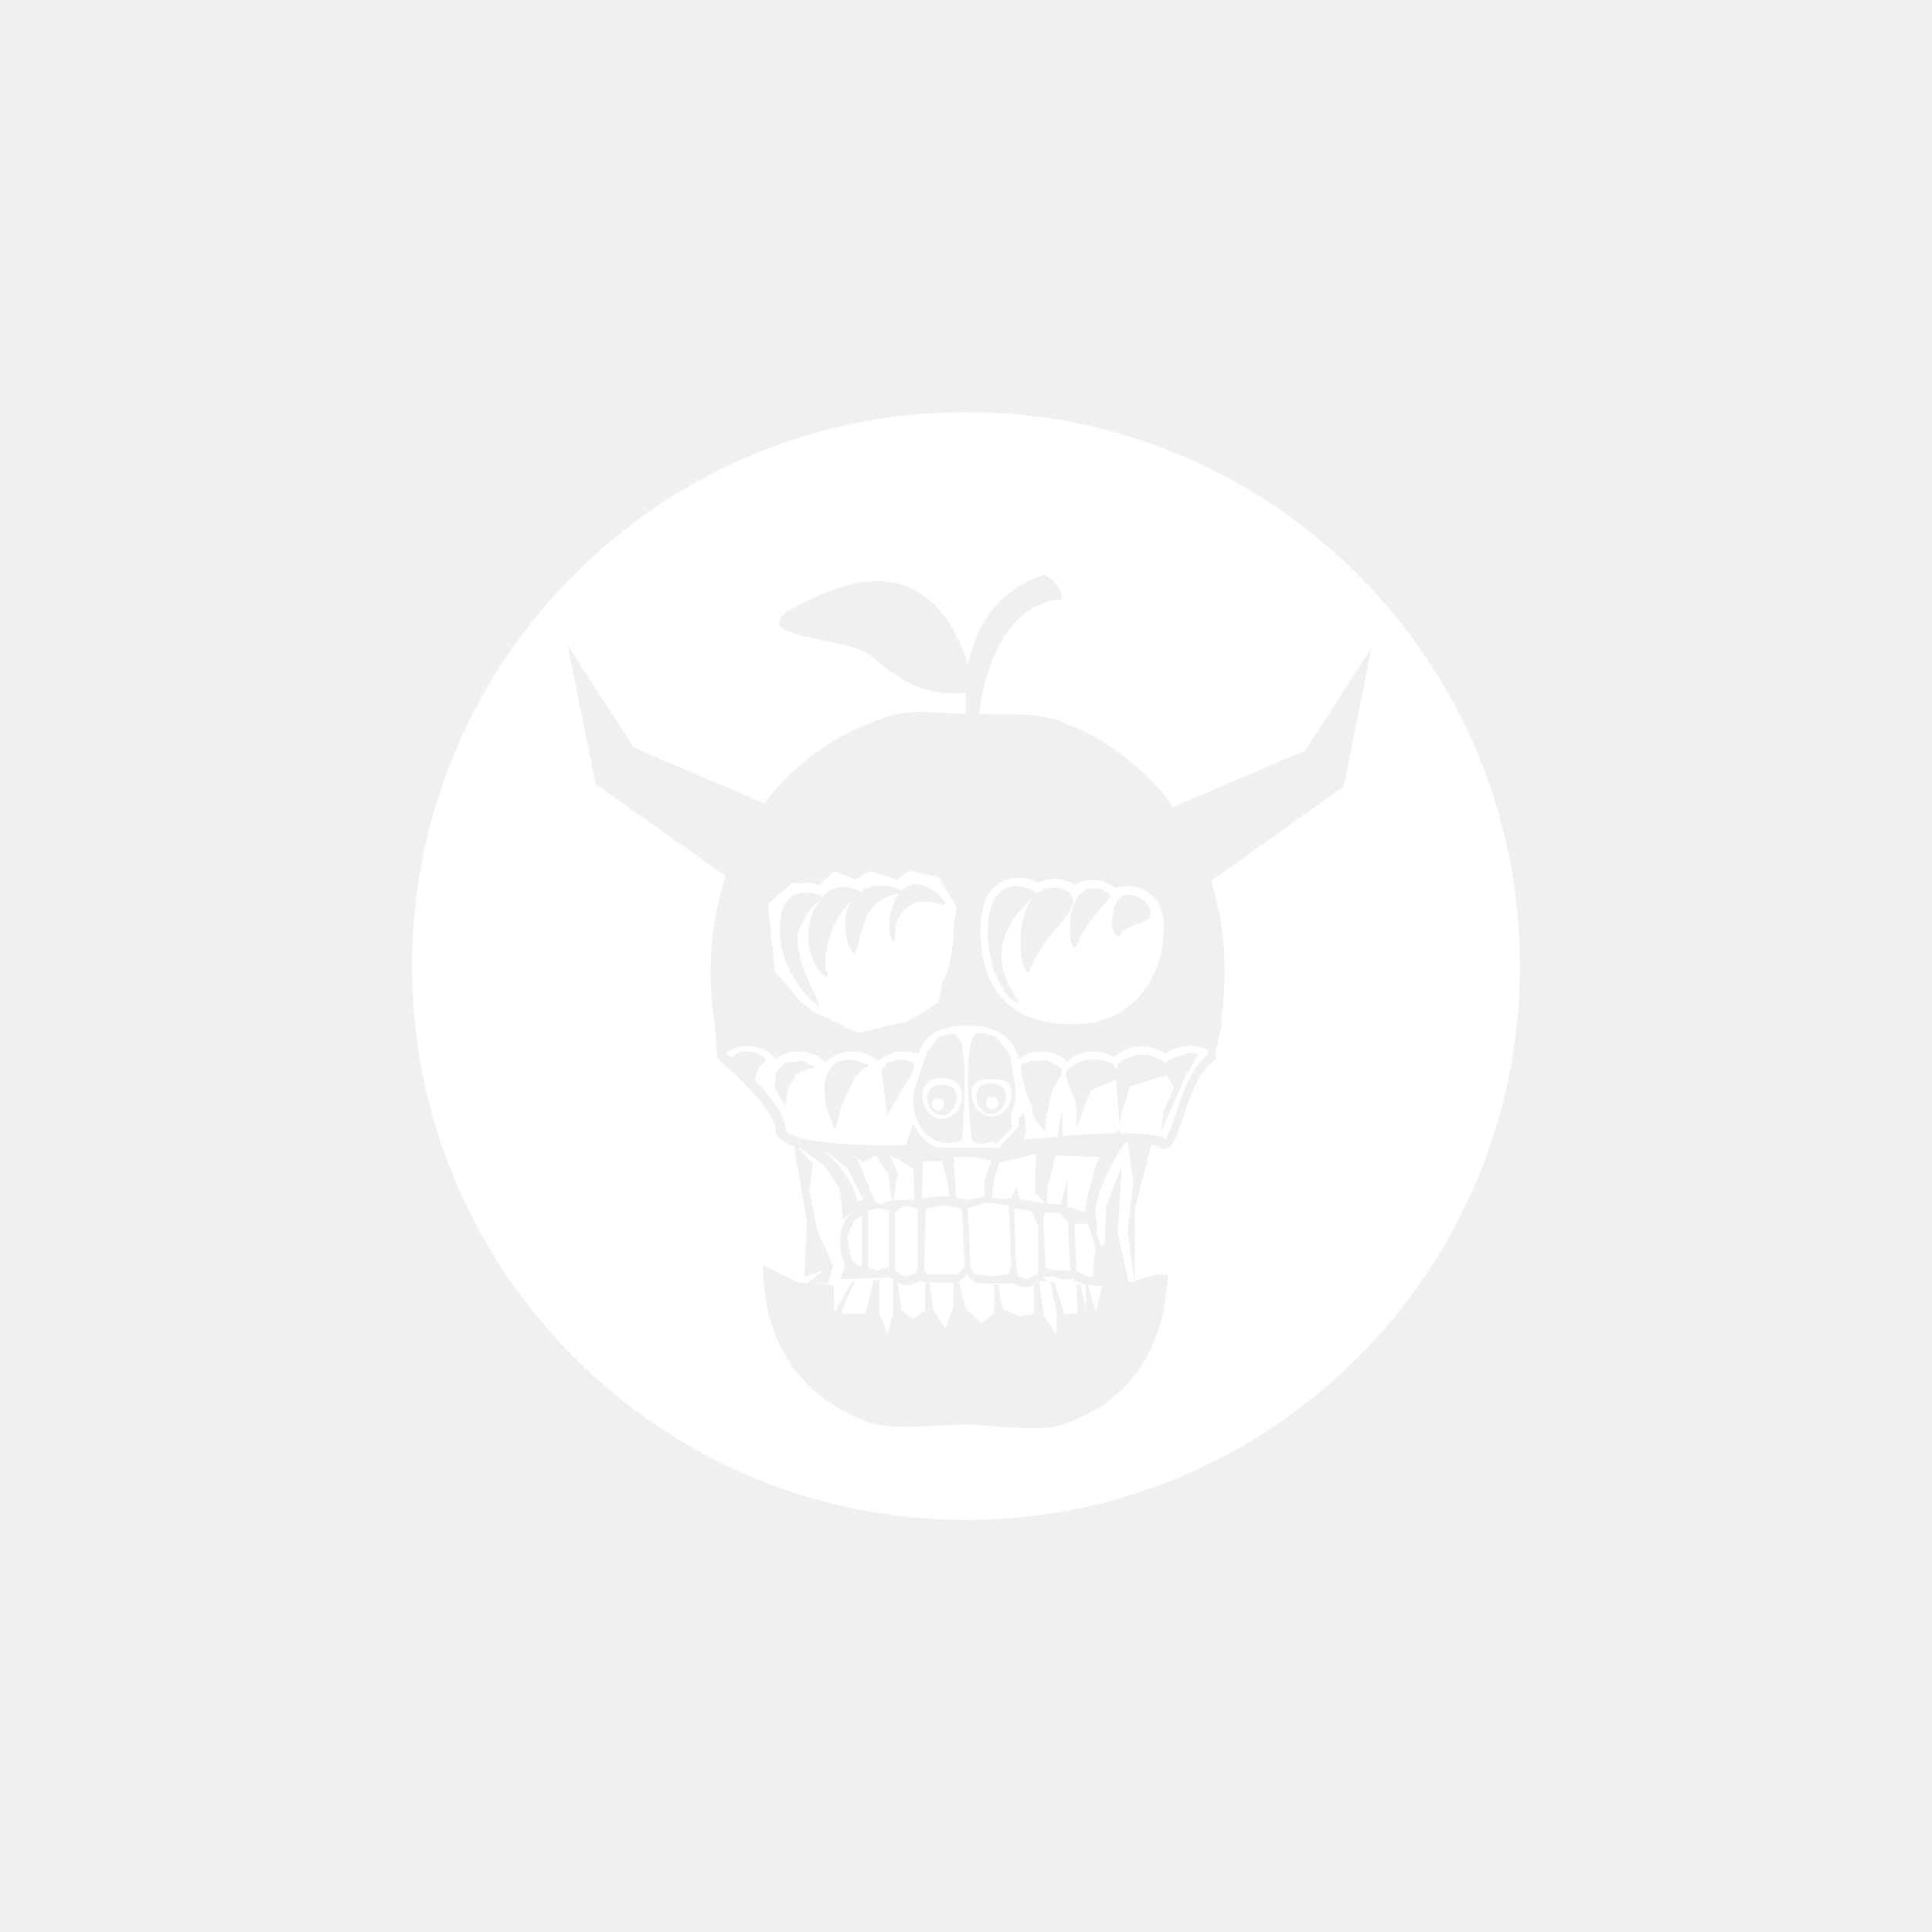
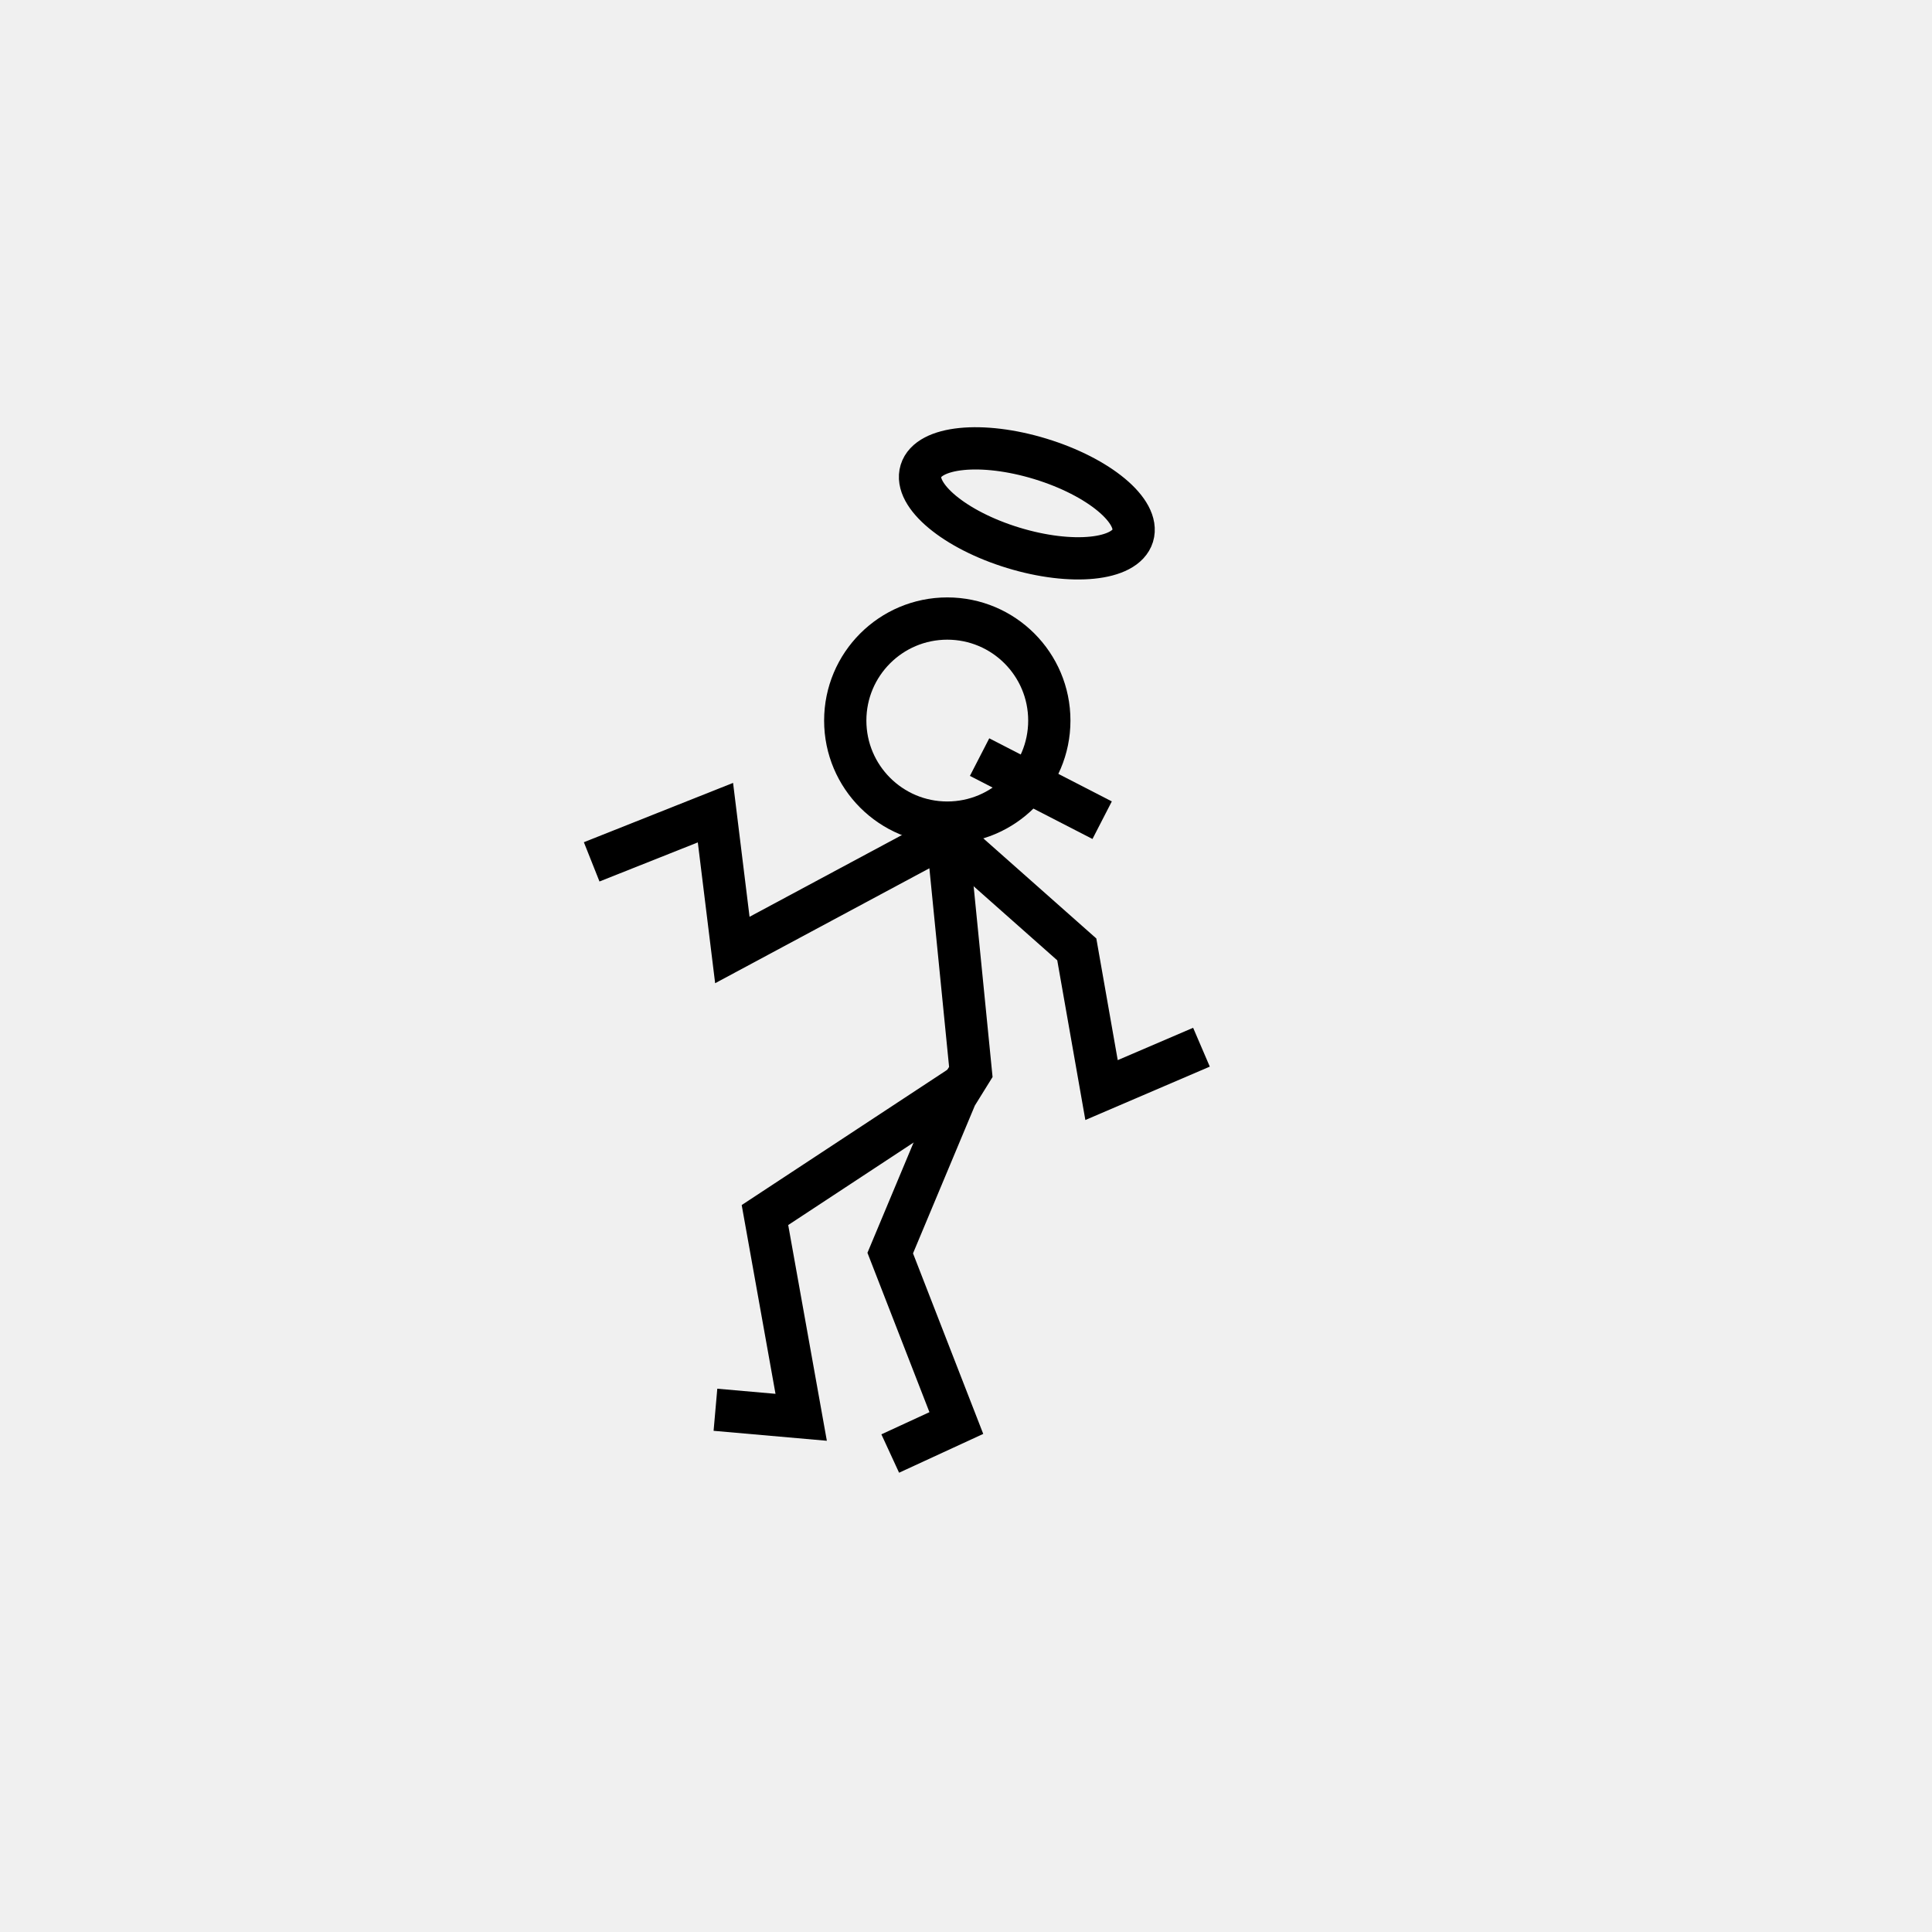
<svg xmlns="http://www.w3.org/2000/svg" version="1.1" id="Lager_1" x="0px" y="0px" viewBox="0 0 640 640" enable-background="new 0 0 640 640" xml:space="preserve">
-   <g>
-     <polygon fill="#FFFFFF" points="316,383.3 316,387.3 316.8,396.8 320.6,397.5 323.7,396.9 326.1,396.4 326.1,390.9 328.3,384.6    322.6,383.3  " />
-     <polygon fill="#FFFFFF" points="320.6,400.3 321.5,419.3 322.7,422 328.6,422.8 334.2,422 335,419.2 334.2,399.3 326.9,398.3  " />
-     <polygon fill="#FFFFFF" points="345.6,404.8 346.4,420.2 350.9,420.9 354.6,420.9 353.7,404.7 351.5,402.3 350.4,401.7 346,401.7     " />
-     <path fill="#FFFFFF" d="M349.7,382.8l-2.8,11.3v4.6l4.4,0.3l2.3-8.3v8.9l5.7,2.1c0.5-3.2,2.2-12.3,4.9-18.4L349.7,382.8z" />
-     <polygon fill="#FFFFFF" points="359.6,403.9 359.6,403.9 359.6,403.9 359.6,403.9  " />
-     <polygon fill="#FFFFFF" points="306.7,400.3 306.1,420.8 307.2,422 317.6,422 319.6,419.3 318.6,400.3 312.4,399.3  " />
-     <path fill="#FFFFFF" d="M335.6,424.9c-0.6,0.2-1.1,0.3-1.8,0.3h-8.7c-2.2,0-4.1-1.4-4.8-3.4c-0.7,1.7-2.5,3-4.5,3   c0.6,0,1.3,0,1.9,0l2.1,8.6l5.4,5l4.2-3.5v-9.4c0.4,0,0.9,0,1.3,0l1.4,8.2l5.8,2.3l4.6-0.8v-9.7c-0.9,0.5-1.9,0.8-3,0.8   C338.3,426.5,336.9,425.9,335.6,424.9z" />
-     <path fill="#FFFFFF" d="M356,423.4c-0.8,0.2-1.8,0.4-2.7,0.4c-1.7,0-3.2-0.4-4.6-1.1c-0.7,0.1-1.4,0.2-2.2,0.2c-0.2,0-0.5,0-0.7,0   c-0.1,0.1-0.2,0.2-0.3,0.4l1.9,1l-2.9,0.2c-0.1,0.1-0.2,0.2-0.3,0.3l1.6,11.2l4.2,6.2v-7.3l-2.1-10.2c0.4,0,0.9,0,1.3,0l3.4,10.7   l4.4-0.4l-0.4-9.3c0.5,0,1,0,1.4-0.1l1.7,7.8v-7.6l-4.2-1.8L356,423.4z" />
-     <polygon fill="#FFFFFF" points="305.6,384.7 305.6,390.9 305.3,397.1 309.9,396.3 314.3,396.3 314.3,394 312.1,384.6  " />
-     <polygon fill="#FFFFFF" points="280.6,409.3 282,417.4 285.5,419.8 285.5,402.8 283,404.3  " />
-     <polygon fill="#FFFFFF" points="287.6,401 287.6,419.8 290.4,420.9 294.5,419.7 294.5,401 291,400.3  " />
-     <path fill="#FFFFFF" d="M273.3,381.5c-0.2,0-0.4,0-0.6-0.1c6.5,4.4,10.2,11.9,11.3,16.2h2.1l-5.5-10.8L273.3,381.5z" />
-     <path fill="#FFFFFF" d="M355.2,339.3c22.9,0,30.3-19.2,30.3-31.2c0-0.4,0-0.8-0.1-1.2c0-0.4,0.1-0.8,0.1-1.2   c0-6.7-5.4-12.2-12-12.2c-1.4,0-2.8,0.3-4.1,0.7c-2.1-1.7-4.7-2.7-7.5-2.7c-2.2,0-4.3,0.6-6,1.7c-1.9-1.3-4.2-2.1-6.7-2.1   c-2,0-3.8,0.5-5.5,1.3c-1.8-1.1-3.9-1.7-6.2-1.7c-6.3,0-11.5,4.9-12,11.2c-0.5,1.7-0.7,3.7-0.7,6.1   C324.9,320.1,328.4,339.3,355.2,339.3z M371.4,297c2.5-1.7,9.1,0.4,9.8,5.1c0.7,4.5-6.7,2.5-10.6,8.1   C366.8,309.2,368.3,299.1,371.4,297z M358.6,295.3c3.4-2.5,9.2,0,9.2,1.4s-8.8,9-11.4,17.3C353.3,313.8,353.6,298.9,358.6,295.3z    M333.5,294.1c1.4-0.5,5.1-1.5,9.9,1.8c-0.1,0.1-0.2,0.2-0.3,0.3c0.5-0.5,1.1-0.9,1.8-1.2c3.1-1.5,8.1-1.3,9.8,1.3   c3.8,5.8-8.1,11.2-14,25.9c-3.5-1.2-4.2-19.1,2-25.5c-4.6,4.4-10.7,10.7-10.9,19.2c-0.3,9.9,6.5,15.6,5.5,16.2   c-0.9,0.5-5.5-2.9-8.2-11.2C325.9,310.8,326.3,296.8,333.5,294.1z" />
-     <path fill="#FFFFFF" d="M255.9,313.7l0.8,8.3l3.7,3.8c2.2,3.5,5.1,6.8,8.9,9.2l0,0l0.1,0c1.4,0.9,3,1.7,4.7,2.3l10,4.9l17-4   l9.9-6.3l1.2-6.5c3-5.9,3.7-12.7,3.7-18.1c0-0.4,0-0.7,0-1l1.1-5.5l-6-10.3l-9.9-2l-4,2.9c-1.2-0.6-2.4-1-3.8-1.2l-5.2-1.7   l-4.8,2.8c0,0,0,0,0,0l-6.9-2.8l-5,4.7c-1.3-0.5-2.7-0.8-4.1-0.8c-0.7,0-1.4,0.1-2.1,0.2l-2.8-0.2l-8,7.1l0.9,8.5   C255.3,309.8,255.5,311.7,255.9,313.7z M259.1,301.5c3.1-8.6,12.4-5.5,13-4.4c0.1,0.1,0.1,0.2,0.1,0.3c5.1-6.1,11.5-2.9,12.7-1.9   c5-3.5,11.7-2.1,13.5-0.3c0.5-0.5,1-0.9,1.6-1.3c6-3.8,13.4,4.4,13.2,5.7c-0.3,1.2-7.4-3.4-12.7,1.1c-4.3,3.7-3.7,6.6-4.1,9.9   c-0.2,2-0.9,0.6-1,0.6c-0.5,0-2.4-9.2,2.7-15.5c-1.8,0.9-6.5,1.4-9.4,5.3c-4.1,5.4-4.1,14-5.5,14.7c-1.4,0.7-5.3-8.9-2-15.6   c0.3-0.6,0.7-1.2,1-1.7c-2,1.7-4.5,4.5-6.3,9.2c-5,13.2-0.6,15.6-2,15.9c-1.6,0.3-8.8-7.9-5-20.3c0.8-2.6,1.8-3.5,2.9-5   c-1.2,1.1-3.9,2.4-6.9,9.3c-3.5,8.2,7.5,25.5,6.4,25.7C269.9,333.4,254.8,319.3,259.1,301.5z" />
-     <polygon fill="#FFFFFF" points="290,382.8 285.9,385.1 283.9,383.4 289.9,398.2 291.7,398.9 295.4,397.6 294.2,388.7  " />
-     <path fill="#FFFFFF" d="M304.8,424.2c-1.3,1-2.7,1.6-4.1,1.6c-1.2,0-2.3-0.4-3.4-1.1l1.4,9.5l3.9,2.7l3.9-2.7v-9.1   c0.5,0,0.9,0,1.4,0l1.3,8.7l3.9,6.2l2.7-6.9v-8.2h-8.5C306.4,424.9,305.5,424.6,304.8,424.2z" />
-     <polygon fill="#FFFFFF" points="303,422 304,420.3 304,400.3 299.4,399.3 296.5,401.5 296.5,421 299.5,422.8  " />
-     <polygon fill="#FFFFFF" points="302.6,387.3 297.4,383.9 294.8,382.9 297.4,388.7 296,397.6 302.9,397.4  " />
-     <polygon fill="#FFFFFF" points="331,385.2 329.2,390.9 328.6,396.7 331.7,397.2 335.1,396.8 336.8,393.2 337.7,397.2 345.4,398.5    346.1,398.6 344,396.2 342.8,395.3 343.2,382.3  " />
-     <polygon fill="#FFFFFF" points="335.9,400.3 336.6,419.3 337.2,422.8 340.2,423.7 343.9,422 343.9,406 341.7,401.2  " />
-     <path fill="#FFFFFF" d="M328.6,363.4c-1.1,0-2,0.5-2,1.8s0.9,2.3,2,2.3s2-1,2-2.3S329.7,363.4,328.6,363.4z" />
-     <path fill="#FFFFFF" d="M328.5,357.5c-3.6,0-6.6,0.4-6.6,4.7c0,4.2,2.9,7.6,6.6,7.6s6.6-3.4,6.6-7.6   C335.1,357.9,332.1,357.5,328.5,357.5z M328.3,369c-2.7,0-4.9-2.5-4.9-5.7s2.2-4.4,4.9-4.4s4.9,1.3,4.9,4.4S330.9,369,328.3,369z" />
-     <path fill="#FFFFFF" d="M310.7,363.8c-1.1,0-2,0.5-2,1.8s0.9,2.3,2,2.3s2-1,2-2.3S311.8,363.8,310.7,363.8z" />
-     <path fill="#FFFFFF" d="M360.4,425.7l2.6,9.2l2.1-9.2C365.2,426.4,360.4,425.7,360.4,425.7z" />
-     <path fill="#FFFFFF" d="M312.1,357.1c-3.6,0-6.6,1.7-6.6,5.9c0,4.2,2.9,7.6,6.6,7.6s6.6-3.4,6.6-7.6   C318.7,358.8,315.8,357.1,312.1,357.1z M312.1,369.4c-2.7,0-4.9-2.5-4.9-5.7c0-3.1,2.2-4.4,4.9-4.4s4.9,1.3,4.9,4.4   C317,366.8,314.8,369.4,312.1,369.4z" />
-     <path fill="#FFFFFF" d="M320,136.5c-101.3,0-183.5,82.2-183.5,183.5S218.7,503.5,320,503.5S503.5,421.3,503.5,320   S421.3,136.5,320,136.5z M445.1,260.6l-43.9,31.2c2.9,9.2,4.5,19.2,4.5,30c0,5.1-0.4,10.5-1.1,15.9l-0.1-0.1l0.3,2.1   c-0.3,1-0.7,2.2-1,3.3c-0.3,2-0.7,4.1-1.2,6.1c0,0.2,0,0.4,0.1,0.5l0.3,1l-0.8,0.6c-5.4,4.1-8.1,12.4-10.3,19.1   c-2,6-3.3,10-6.2,10.3l-0.6,0.1l-0.5-0.4c-0.3-0.3-1.1-0.7-3.2-1.1l-5.4,21.1l-0.1,24.1c3.4-1.3,8.5-2.9,11-1.9   c-1.3,23.1-11.6,42.5-36.7,49.9c-7,2-22.5-0.5-30.3-0.5c-9.3,0-24.1,2.1-32.1-0.8c-24.1-8.5-35-28.3-35-51.3c0-0.2,0-0.5,0-0.7   l12,5.9c0,0,8.2,0,11.4,0.8l0.1,9.2l6-10.6c0.2,0.1,0.5,0.1,0.7,0.2l-4.4,10.5h8.1l2.8-11.2c0.6,0.1,1.2,0.1,1.8,0.2v11l2.7,6.9   l1.9-6.9v-11.1c0.1,0,0.1,0,0.2,0c-0.3-0.3-0.6-0.6-0.9-0.9l-16.9,0.7l1.7-5c-1.1-1.8-1.7-4.2-1.7-7.3c0-4.9,1.5-8.1,4.1-9.7   c0-0.2,0.1-0.5,0.1-0.5l-3.3,2.6l-0.1-1.7l-1-8.5l-5.1-7.6l-5.8-4.2l-1.8-1.6c-0.3-0.1-0.6-0.1-0.9-0.2l4.8,5.6l-1.2,8.5l2.6,13.3   l5.3,11.7l-1.7,5.9h-7l5.8-4.5l-6.6,2.4l0.8-18.3l-4.3-25.1c-6.1-1.9-6.1-4.3-6.1-5.4c0-6-13.4-18.6-18.6-22.9l-0.5-0.4l-1-10.6   l0,0c-0.9-6.3-1.4-12.5-1.4-18.4c0-11.4,1.8-22,5-31.6l-43.1-30.6l-9.3-46l22,34l43.2,18.4c10.5-13.9,25.1-24,41.9-29   c7.9-2.4,16.2-0.6,24.9-0.7c-0.1-0.9-0.1-5.2-0.1-6.8c-17.2,1.2-23.6-6.7-32.4-13c-9.2-6.6-53.5-4.9-12.2-20.9   c29.8-11.6,41.3,11,45.4,24.6c1.9-10.6,8-24.1,25.3-30c7.4,4.7,5.4,8.3,5.4,8.3s-21.9-0.9-27.1,37.9c9.6,0.4,18.7-0.7,27.2,2.5   c14.9,5.6,27.8,15.4,37.2,28.3l43.6-18.6l22-34L445.1,260.6z" />
-     <path fill="#FFFFFF" d="M375.5,391.6l-1.9-13c-0.3,0-0.7,0-1.1,0c-3,4.7-11.7,19.3-9.2,26.2c0.2,2,0.1,3-0.2,3.5l1.8,4.8l-2.3,3.2   l3.3-4.7l0.6-12.2l5.1-13.3l-1.3,22.4l3.3,15.2l0.3,0.8c0,0,0.1,0.6,1.9,0l-2.3-16.4L375.5,391.6z" />
-     <polygon fill="#FFFFFF" points="360.4,405.4 355.9,405.4 356.6,420.9 359.5,422.8 362.1,422.8 362.6,416.3 362.9,413.2  " />
-     <path fill="#FFFFFF" d="M385.9,349.2c-2.1-1.6-4.8-2.6-7.8-2.6c-3.6,0-6.8,1.4-9,3.7c-1.9-1.2-4.3-2-6.9-2c-3.4,0-6.5,1.3-8.6,3.4   c-2.2-2.1-5.3-3.4-8.6-3.4c-2.8,0-5.4,0.9-7.5,2.4c-2.4-8.6-9-10.9-16.9-10.9c-7.4,0-13.8,1.6-16.4,9.4c-1.5-0.6-3.1-0.9-4.7-0.9   c-3.3,0-6.3,1.2-8.5,3.2c-2.2-2-5.2-3.2-8.5-3.2c-3.6,0-6.8,1.4-9,3.7c-2.2-2.3-5.4-3.7-9-3.7c-2.8,0-5.5,0.9-7.5,2.4   c-2.2-2.5-5.6-4.2-9.4-4.2c-2.5,0-4.9,0.7-6.8,2l0.1,0.8c0.3,0.3,0.8,0.7,1.4,1.2c4-4.9,13.9-0.2,10.8,1.5c-2,1.1-2.7,3.9-3.1,5.7   c5,5.3,10.2,11.7,10.2,16.3c0,1.9,7.3,5.4,34.8,5.4c2.2,0,4,0,5.1,0l2.3-7.3l1.7,2.9c0,0,3.2,5.2,7.7,5.2h19.2l6.5-7.2l0.1,0.1   l-0.3-2.5l1.8-2.1l0.9,5.9l-0.7,2.1l0.5,1c1.8-0.2,5.7-0.6,10.5-1l1.6-9.2v8.7l0,0.3c5.4-0.4,11.6-0.8,17.3-0.9l1.5-1.1l0.6,1.1   c0,0,0.1,0,0.1,0c9.4,0,13,0.9,14.7,1.9c1-1,2.3-5.2,3.3-8c2.2-6.8,5-15.3,10.7-20.1c0-0.4,0-0.9,0.1-1.3c-1.8-1-3.9-1.5-6.1-1.5   C390.7,346.6,388,347.5,385.9,349.2z M263.7,356.1l-2.7,4.5l-0.9,5.8l-3.4-5.8c0,0-0.1-3,0.4-4.9c0.5-1.8,3.1-3.7,3.1-3.7l5.7-0.6   l4.8,2.3C267.5,353.5,263.7,356.1,263.7,356.1z M283,357.1l-4.2,9.2l-2.2,8.2l-3-8.2c0,0-0.8-4.7-0.5-7c0.2-1.5,0.6-2.9,1.3-4.2   c1-1.8,2.3-2.9,3.7-3.5c0.8-0.3,1.6-0.5,2.4-0.5c1.1-0.1,2.2,0.1,3.3,0.3c2.4,0.6,4.2,1.7,4.2,1.7C286.2,353.4,283,357.1,283,357.1   z M293.9,369.5l-1.9-15l1.9-2.3l3.4-1.2l0.8-0.1c0,0,2.9,0.2,4.5,1.3c0.4,0.3,0.3,1.8,0.3,1.8L293.9,369.5z M318.6,377.8   c0,0-4.2,1.7-8.2,0.2c-1.3-0.5-2.5-1.2-3.6-2.3c-1.6-1.6-2.9-4-3.7-6.7c-0.6-2.2-0.8-4.6-0.5-7.1l4.4-13.2l4-5.3l5.4-1.1l2.2,3.4   c0,0,0.8,5.2,0.9,8.6C319.9,364.9,318.6,377.8,318.6,377.8z M335.6,373.3l-5.6,5.6c0,0-0.8-1.3-1.7-0.8c-3.4,1.9-6.3-0.3-6.3-0.3   s-1.7-13.1-1.3-23.8c0.1-3.4,0.4-6.4,1-8.6c0.6-1.9,1.4-3.1,2.5-3.2c2.5-0.2,5.9,1.3,5.9,1.3l4.5,6l2,12.2   c-0.2,3.2-1.5,6.5-1.7,8.8C334.7,372.2,335.6,373.3,335.6,373.3z M351.4,356.5l-2.7,4.3c0,0-2.4,9.3-2.5,13.6   c-0.9,0.1-2.8-3.4-3.7-4.2c-0.5-0.5-0.4-2.7-0.4-2.7s-5-12.1-3.7-15l3.1-1.1l5.5-0.2l4.7,2.6L351.4,356.5z M397,349.1l-4.1,7   l-8.4,19.1l1-7.1l3.4-7.8l-2.4-4.2l-12.3,3.9l-3.4,11.7l-1.1-14.1l-8.4,3.7l-4.7,12.4c0,0,0-7-0.4-8.8c-0.4-1.8-4-8.3-2.9-10.1   c0,0,2.3-2.9,6.7-3.7c2.3-0.4,5.9-0.2,8.4,1.2c0.7,0.7,1.2,1.3,1.6,1.9c0.1-1,0.2-1.7,0.2-1.7s6.8-6.6,15.4-0.7   c0.2,0.2,0.4,0.3,0.6,0.5c0.1-0.4,0.6-1.1,0.6-1.1l7-2.4L397,349.1z" />
-   </g>
+   <circle fill="none" stroke="#000000" stroke-width="14" stroke-miterlimit="10" cx="313.8" cy="238.7" r="33.8" />
+   <polyline fill="none" stroke="#000000" stroke-width="14" stroke-miterlimit="10" points="237,467 265.4,469.5 253.4,402.5   318.9,359.4 " />
+   <polyline fill="none" stroke="#000000" stroke-width="14" stroke-miterlimit="10" points="398,346.9 364.9,361.1 356.7,314.5   313.8,276.5 " />
+   <ellipse transform="matrix(-0.9563 -0.2922 0.2922 -0.9563 616.65 425.6299)" fill="none" stroke="#000000" stroke-width="14" stroke-miterlimit="10" cx="340.1" cy="166.8" rx="36.7" ry="15.4" />
+   <polyline fill="none" stroke="#000000" stroke-width="14" stroke-miterlimit="10" points="196,285.5 237,269.2 242.6,314.7   313.8,276.5 321.6,355.1 316.7,363 294.9,415.1 316.8,471.4 294.9,481.5 " />
+   <line fill="none" stroke="#000000" stroke-width="14" stroke-miterlimit="10" x1="324.5" y1="250.8" x2="365.1" y2="271.7" />
</svg>
